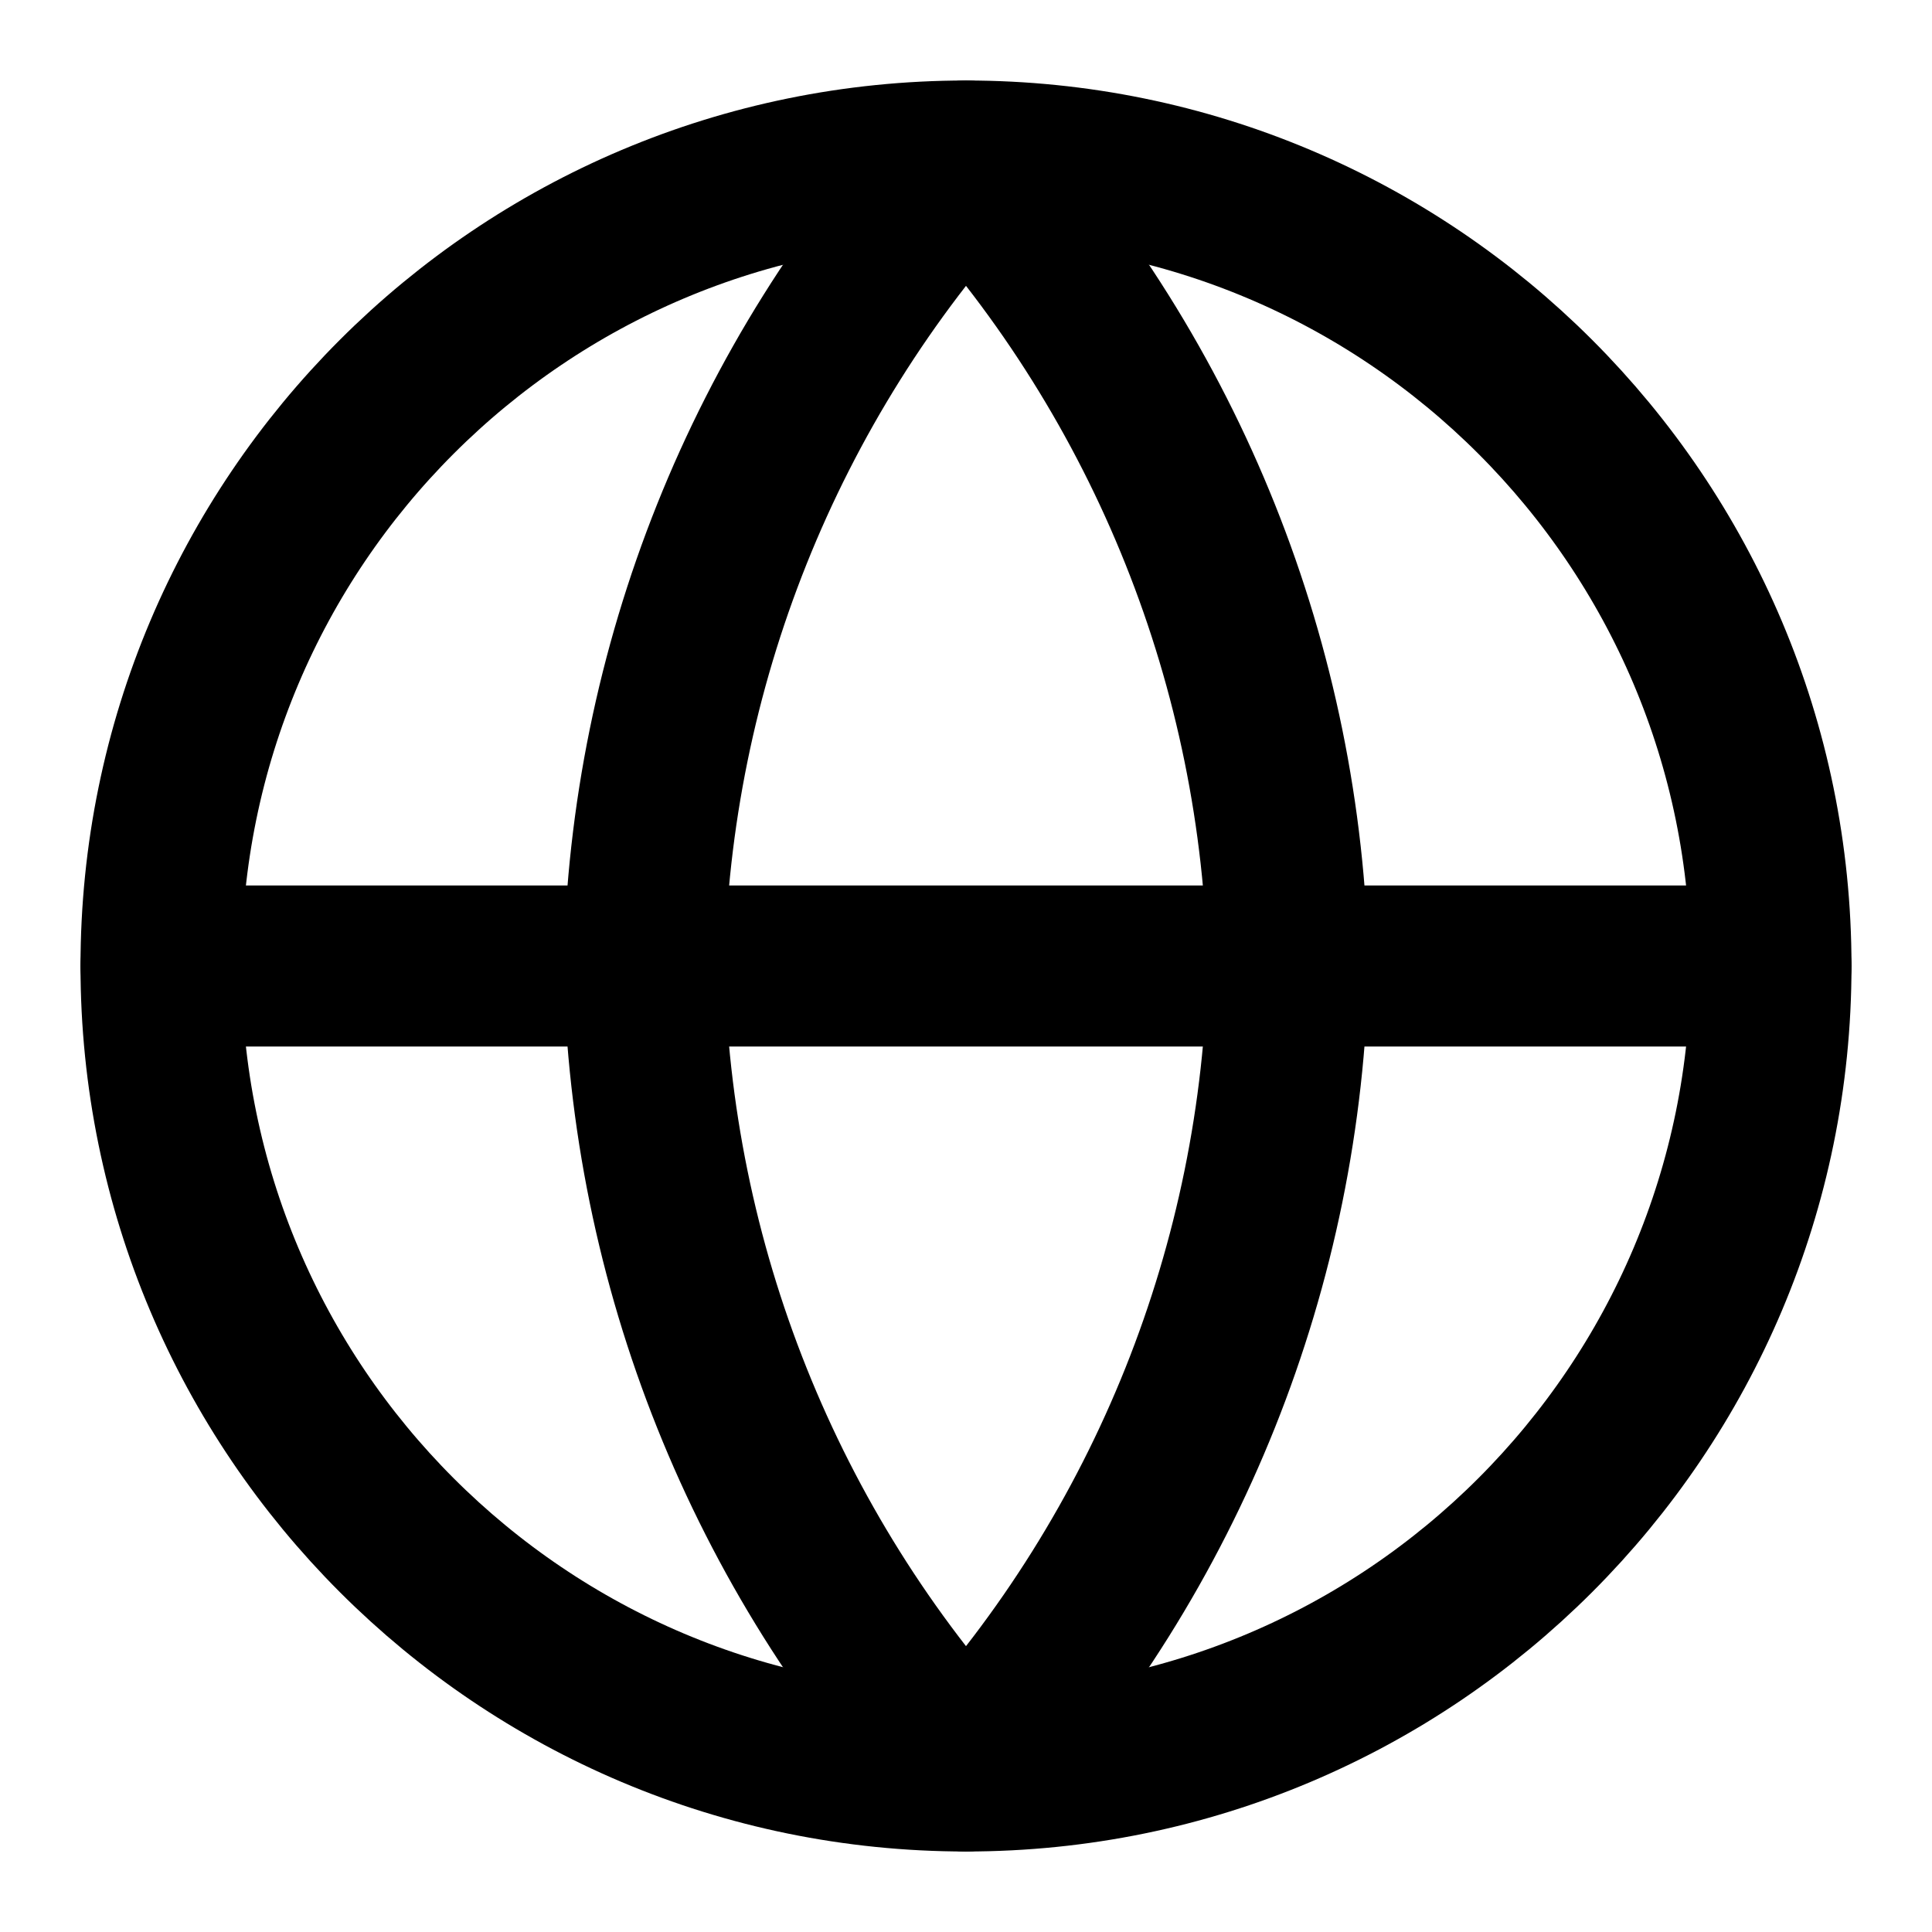
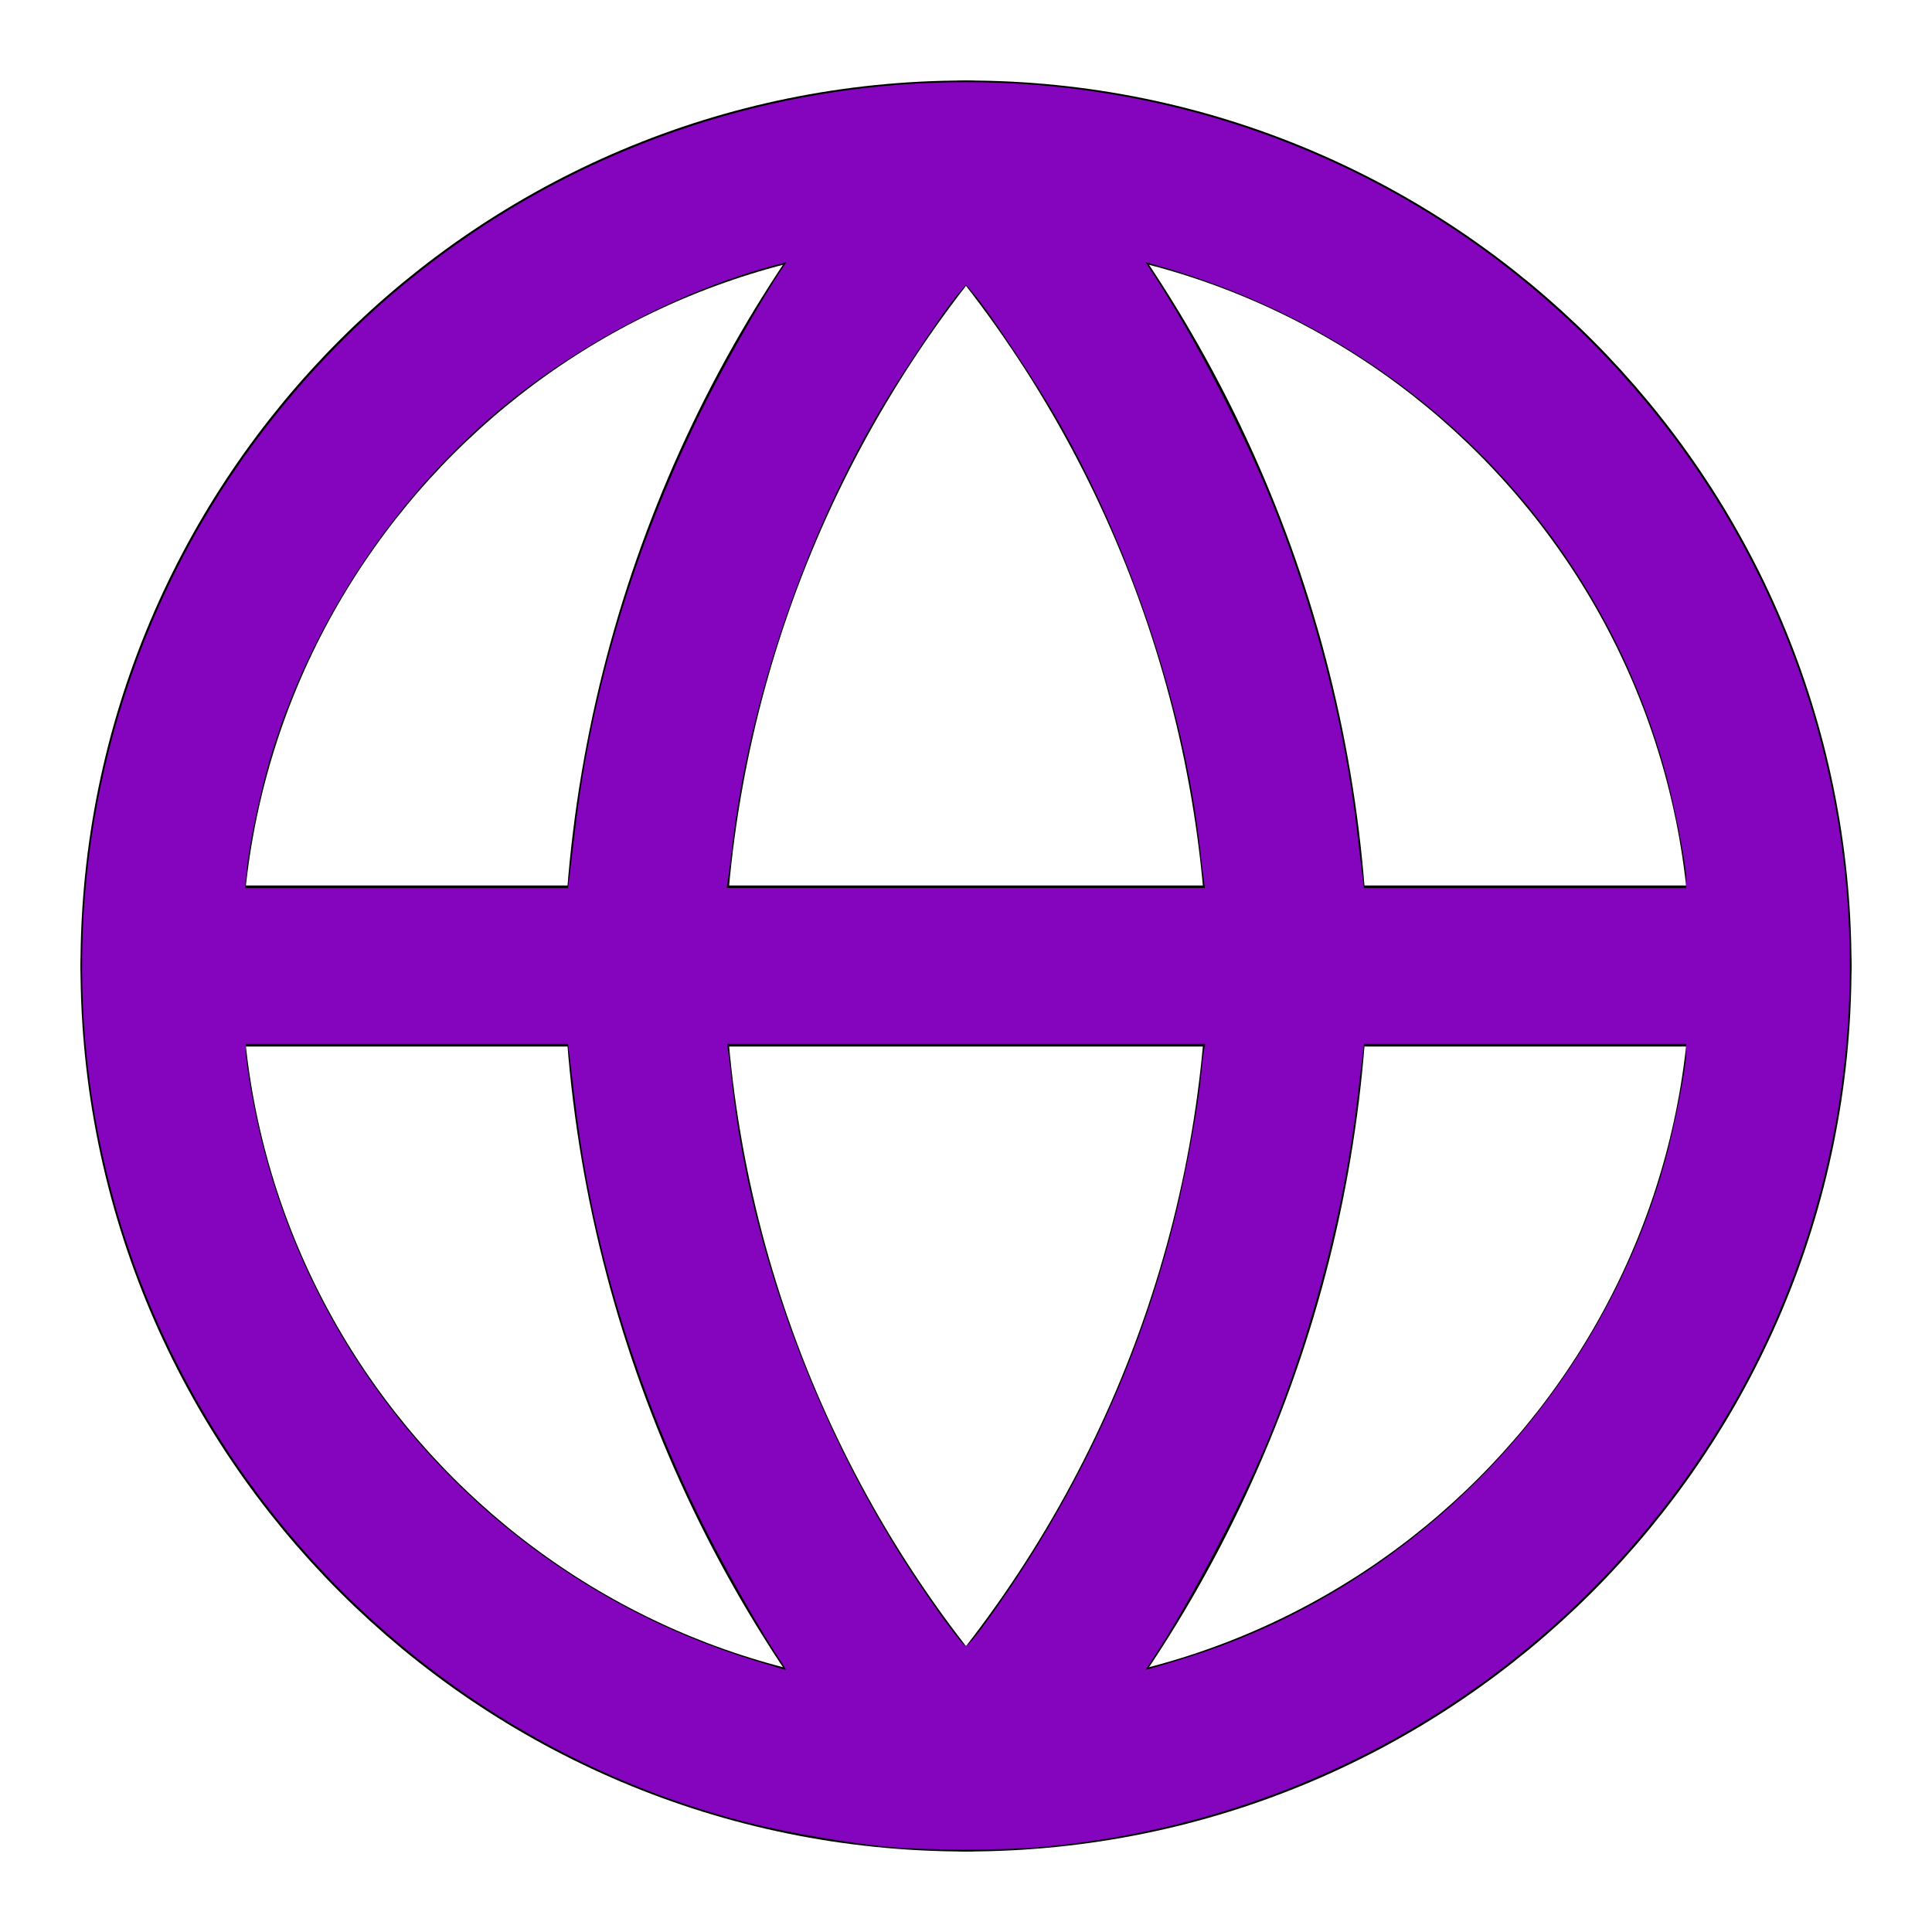
- <svg xmlns="http://www.w3.org/2000/svg" width="24" height="24" viewBox="0 0 24 24" fill="none" stroke="currentColor" stroke-width="2" stroke-linecap="round" stroke-linejoin="round" class="feather feather-globe">
-   <circle cx="12" cy="12" r="10" />
-   <line x1="2" y1="12" x2="22" y2="12" />
-   <path d="M12 2a15.3 15.3 0 0 1 4 10 15.3 15.3 0 0 1-4 10 15.3 15.3 0 0 1-4-10 15.3 15.3 0 0 1 4-10z" />
+ <svg xmlns="http://www.w3.org/2000/svg" width="24" height="24" viewBox="0 0 24 24" fill="none" stroke="currentColor" stroke-width="2" stroke-linecap="round" stroke-linejoin="round" class="feather feather-globe" version="1.1" id="svg1814">
+   <defs id="defs1818" />
+   <circle cx="12" cy="12" r="10" id="circle1808" />
+   <line x1="2" y1="12" x2="22" y2="12" id="line1810" />
+   <path d="M12 2a15.3 15.3 0 0 1 4 10 15.3 15.3 0 0 1-4 10 15.3 15.3 0 0 1-4-10 15.3 15.3 0 0 1 4-10z" id="path1812" />
+   <path style="opacity:0.91;fill:#9205d1;stroke-width:0;stroke-opacity:0.804" d="M 11.049,22.944 C 10.59,22.904 9.794,22.768 9.313,22.647 6.67,21.981 4.351,20.331 2.838,18.042 -0.036,13.689 0.545,7.947 4.235,4.246 7.438,1.032 12.286,0.123 16.438,1.958 c 2.487,1.099 4.501,3.114 5.606,5.609 1.5,3.387 1.18,7.324 -0.848,10.425 -1.866,2.851 -4.914,4.669 -8.311,4.956 -0.467,0.039 -1.358,0.038 -1.836,-0.004 z M 9.71,20.654 C 9.443,20.256 8.967,19.415 8.694,18.86 7.878,17.197 7.351,15.443 7.145,13.702 7.115,13.455 7.083,13.188 7.074,13.11 L 7.056,12.968 H 5.055 3.054 v 0.115 c 0,0.063 0.037,0.316 0.083,0.562 0.61,3.302 3.013,5.993 6.237,6.983 0.205,0.063 0.379,0.115 0.386,0.116 0.007,8.42e-4 -0.016,-0.04 -0.049,-0.09 z m 5.094,-0.082 c 2.791,-0.892 5.039,-3.223 5.859,-6.072 0.125,-0.433 0.283,-1.226 0.283,-1.417 v -0.115 h -2.001 -2.001 l -0.018,0.142 c -0.01,0.078 -0.042,0.345 -0.071,0.592 -0.155,1.304 -0.536,2.779 -1.051,4.06 -0.342,0.852 -1.017,2.141 -1.514,2.891 l -0.06,0.091 0.179,-0.051 c 0.098,-0.028 0.276,-0.082 0.396,-0.121 z m -2.593,-0.369 c 1.134,-1.54 1.95,-3.285 2.396,-5.12 0.139,-0.574 0.277,-1.338 0.313,-1.731 0.012,-0.129 0.028,-0.267 0.037,-0.309 l 0.016,-0.075 H 12.001 9.031 l 0.014,0.092 c 0.008,0.05 0.031,0.242 0.052,0.426 0.232,2.069 1.081,4.34 2.301,6.159 0.312,0.466 0.564,0.801 0.602,0.801 0.018,0 0.113,-0.109 0.211,-0.242 z M 7.074,10.89 C 7.083,10.812 7.115,10.545 7.145,10.298 7.351,8.557 7.878,6.803 8.694,5.14 8.966,4.586 9.443,3.743 9.708,3.348 l 0.06,-0.09 -0.128,0.033 C 8.525,3.584 7.291,4.216 6.325,4.992 4.933,6.111 3.839,7.753 3.341,9.473 3.227,9.865 3.093,10.514 3.066,10.797 l -0.022,0.235 h 2.006 2.006 z m 7.881,0.05 c -0.008,-0.05 -0.031,-0.242 -0.052,-0.426 C 14.703,8.734 13.99,6.642 13.041,5.051 12.776,4.608 12.252,3.829 12.101,3.655 L 12,3.538 11.899,3.655 c -0.151,0.174 -0.675,0.953 -0.94,1.396 -0.945,1.584 -1.65,3.646 -1.861,5.446 -0.02,0.174 -0.045,0.366 -0.055,0.426 l -0.017,0.108 h 2.971 2.971 z m 5.991,-0.023 c 0,-0.192 -0.158,-0.985 -0.283,-1.417 C 19.797,6.493 17.465,4.184 14.408,3.307 l -0.179,-0.051 0.06,0.091 c 0.533,0.805 1.194,2.079 1.56,3.012 0.503,1.282 0.852,2.648 1.005,3.939 0.029,0.248 0.061,0.514 0.071,0.592 l 0.018,0.142 h 2.001 2.001 z" id="path1857" />
</svg>
